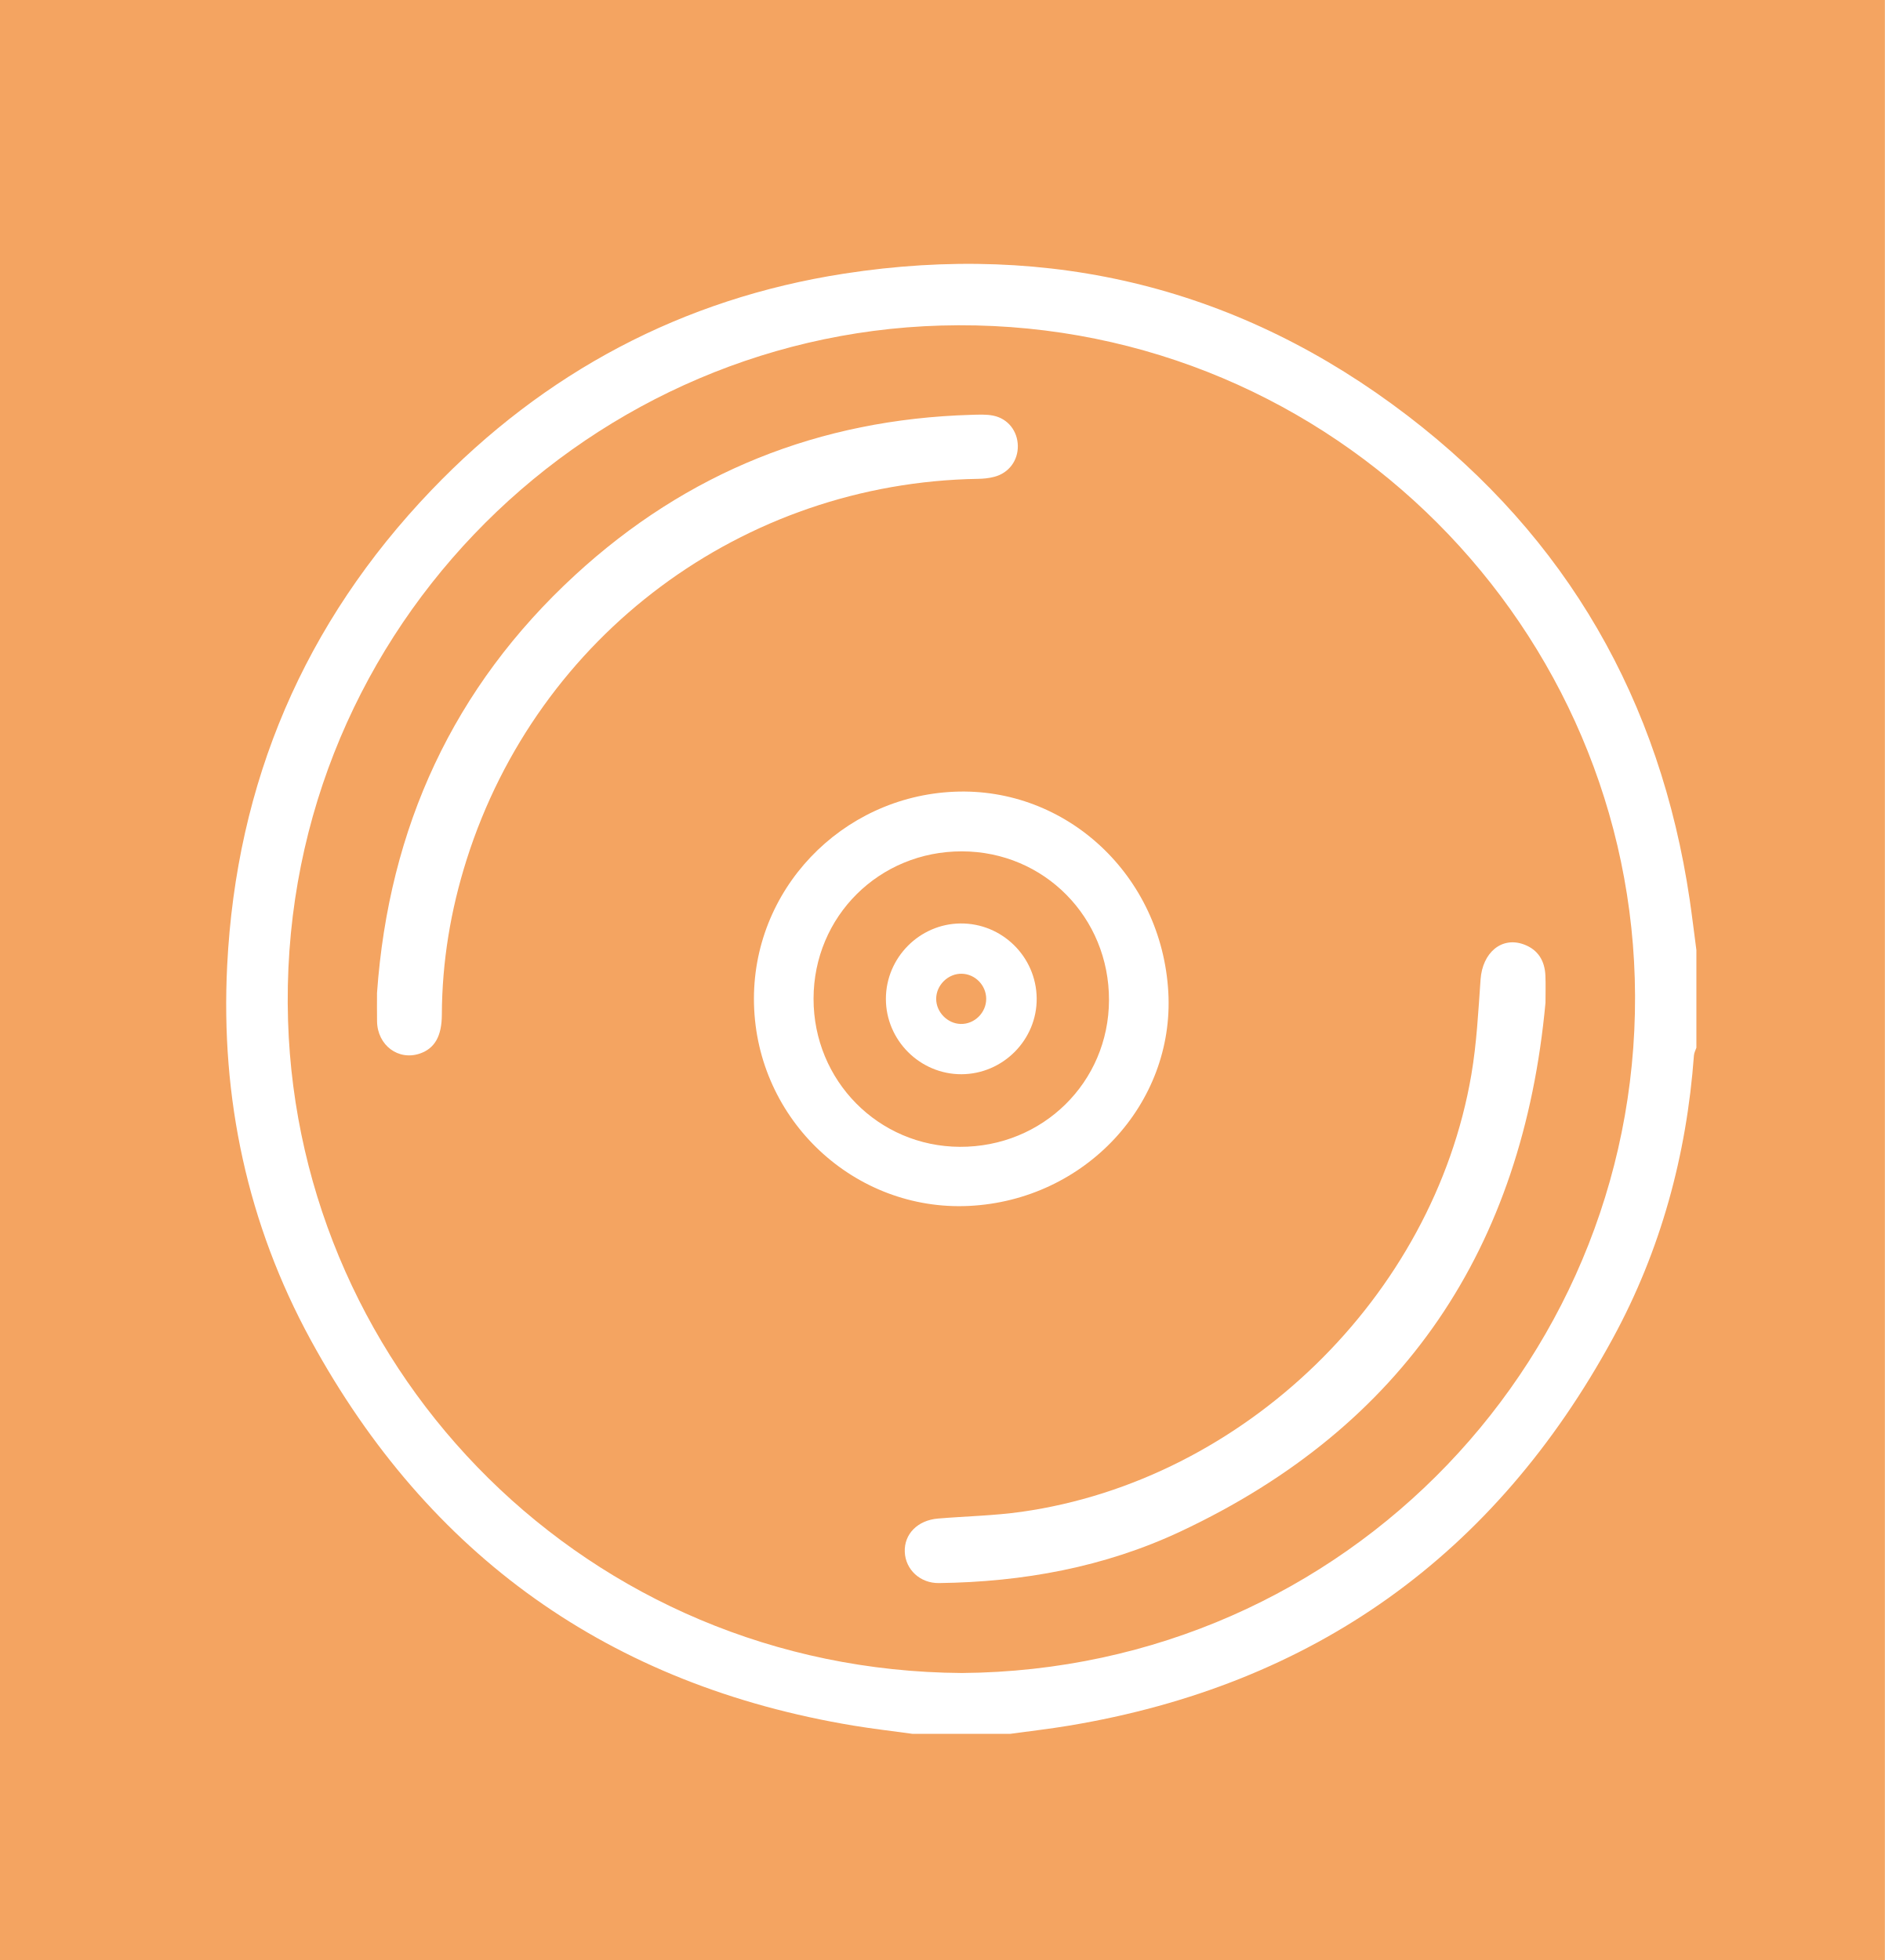
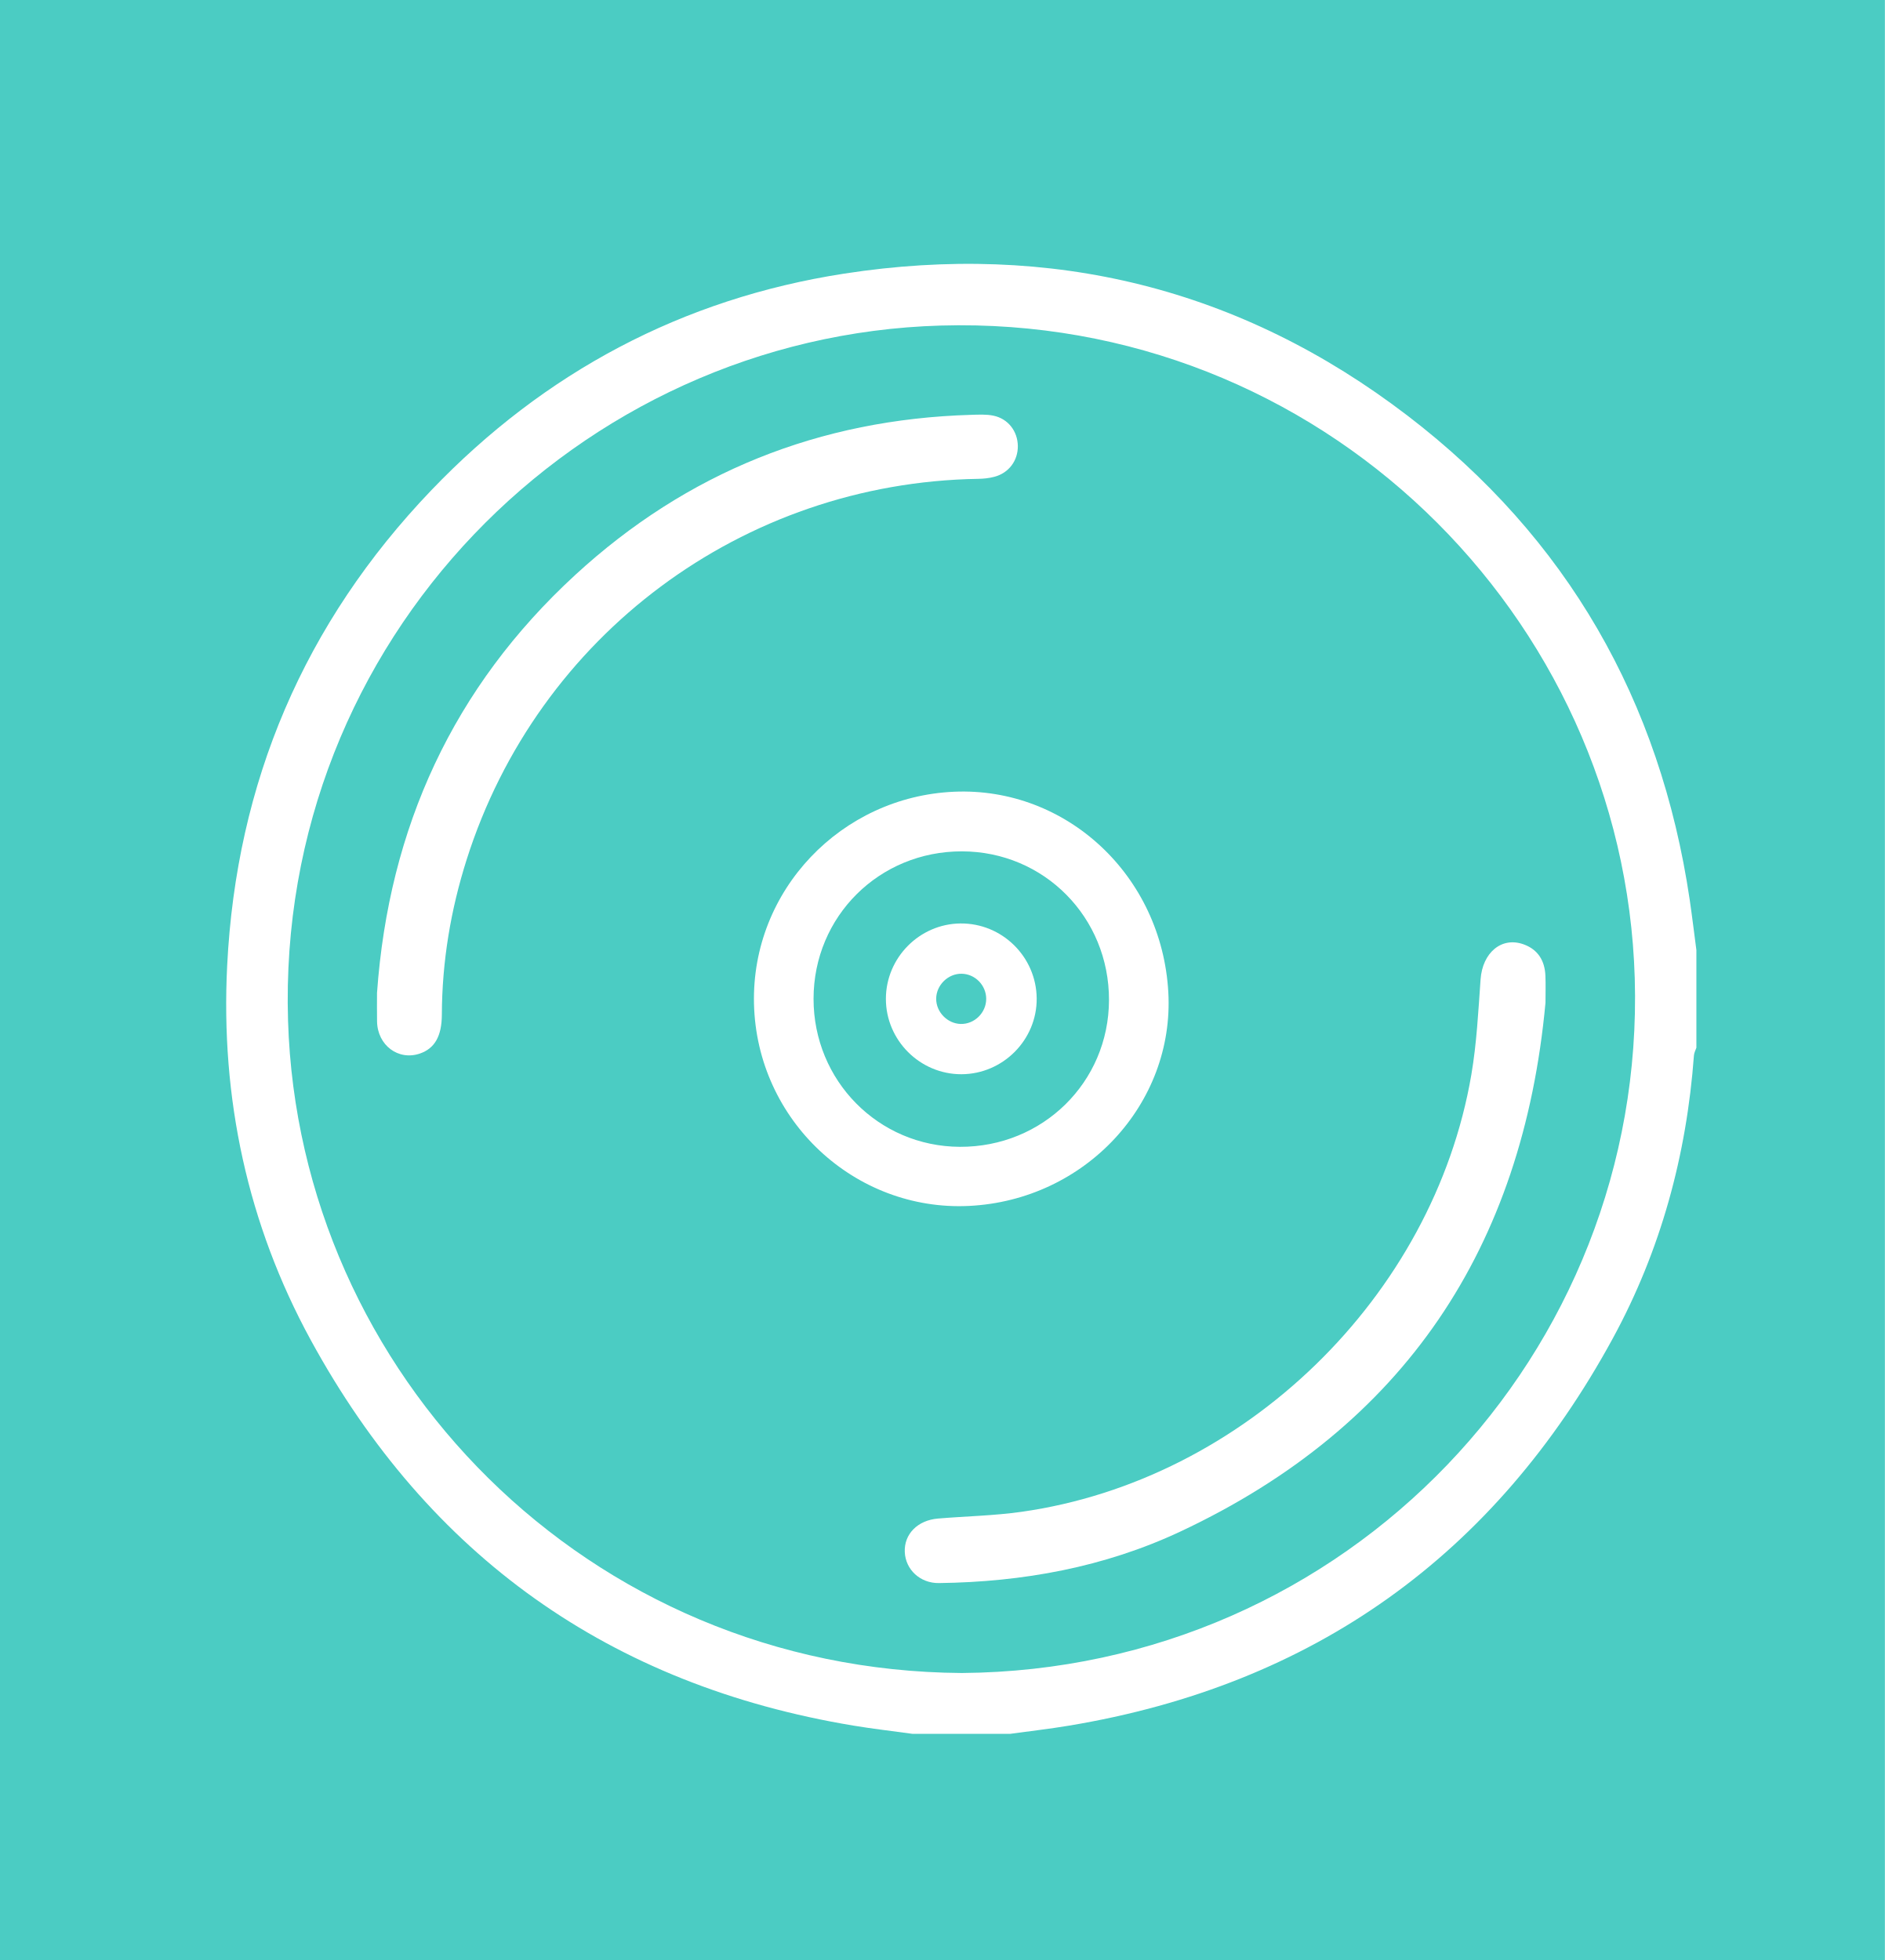
<svg xmlns="http://www.w3.org/2000/svg" width="50px" height="52px" viewBox="0 0 50 52" version="1.1">
-   <defs />
  <g id="Page-1" stroke="none" stroke-width="1" fill="none" fill-rule="evenodd">
    <g id="Lesson-2" transform="translate(-467, -6168)">
      <g id="Group-14" transform="translate(467, 6168)">
-         <rect id="Rectangle-12" fill-opacity="0.6" fill="#F67102" fill-rule="nonzero" x="0" y="0" width="50" height="52" />
+         <polygon id="Rectangle-12" fill-opacity="0.7" fill="#05BCB0" fill-rule="nonzero" points="0 0 50 0 50 52 0 52" />
        <g id="cd" transform="translate(6, 7)" fill="#FFFFFF">
          <path d="M19.515,37.386 C29.75,37.306 37.659,28.891 37.365,18.955 C37.08,9.313 28.998,1.35 18.956,1.637 C9.336,1.913 1.328,9.987 1.641,20.083 C1.931,29.445 9.575,37.32 19.515,37.386 Z M18.207,39 C17.685,38.928 17.161,38.868 16.642,38.782 C10.185,37.71 5.377,34.291 2.246,28.557 C0.561,25.471 -0.149,22.125 0.026,18.621 C0.268,13.757 2.069,9.53 5.442,6.006 C8.443,2.872 12.105,0.924 16.39,0.26 C21.885,-0.591 26.914,0.641 31.338,4.028 C35.572,7.269 38.04,11.588 38.822,16.866 C38.887,17.312 38.941,17.759 39,18.206 L39,20.796 C38.978,20.863 38.94,20.93 38.935,21 C38.74,23.65 38.055,26.17 36.785,28.504 C33.651,34.265 28.84,37.704 22.359,38.782 C21.841,38.869 21.317,38.928 20.796,39 L18.207,39 Z" id="Fill-1" />
          <path d="M19.518,15.587 C17.323,15.583 15.583,17.312 15.581,19.497 C15.579,21.672 17.302,23.416 19.462,23.426 C21.66,23.435 23.412,21.712 23.418,19.534 C23.424,17.338 21.698,15.591 19.518,15.587 M14.001,19.628 C13.932,16.619 16.317,14.134 19.312,14.005 C22.284,13.877 24.821,16.222 24.992,19.329 C25.155,22.283 22.785,24.844 19.703,24.994 C16.679,25.14 14.073,22.73 14.001,19.628" id="Fill-4" />
          <path d="M4.001,19.343 C4.314,14.956 6.023,11.229 9.261,8.252 C12.22,5.531 15.737,4.124 19.76,4.006 C19.958,4.001 20.161,3.988 20.352,4.028 C20.742,4.109 20.993,4.439 21,4.829 C21.006,5.218 20.761,5.55 20.376,5.65 C20.237,5.687 20.089,5.702 19.944,5.704 C13.706,5.807 8.268,9.851 6.379,15.805 C5.955,17.142 5.726,18.513 5.721,19.919 C5.719,20.49 5.531,20.815 5.142,20.95 C4.57,21.149 4.013,20.734 4.002,20.099 C3.998,19.847 4.001,19.595 4.001,19.343" id="Fill-6" />
          <path d="M34.997,19.603 C34.396,26.099 31.256,30.842 25.316,33.631 C23.296,34.579 21.134,34.972 18.906,35 C18.408,35.006 18.021,34.642 18.001,34.177 C17.98,33.701 18.341,33.333 18.882,33.288 C19.622,33.226 20.368,33.213 21.101,33.109 C27.005,32.272 32.024,27.397 33.03,21.514 C33.172,20.681 33.215,19.829 33.275,18.984 C33.326,18.272 33.835,17.839 34.425,18.057 C34.804,18.197 34.979,18.495 34.995,18.887 C35.005,19.126 34.997,19.365 34.997,19.603" id="Fill-8" />
          <path d="M20.161,19.499 C20.16,19.141 19.869,18.842 19.514,18.834 C19.151,18.825 18.833,19.137 18.834,19.501 C18.834,19.852 19.134,20.159 19.485,20.166 C19.85,20.175 20.162,19.867 20.161,19.499 M19.506,21.5 C18.406,21.504 17.499,20.6 17.5,19.499 C17.501,18.41 18.39,17.511 19.477,17.5 C20.58,17.489 21.489,18.381 21.5,19.486 C21.511,20.584 20.608,21.496 19.506,21.5" id="Fill-10" />
        </g>
      </g>
    </g>
  </g>
</svg>
